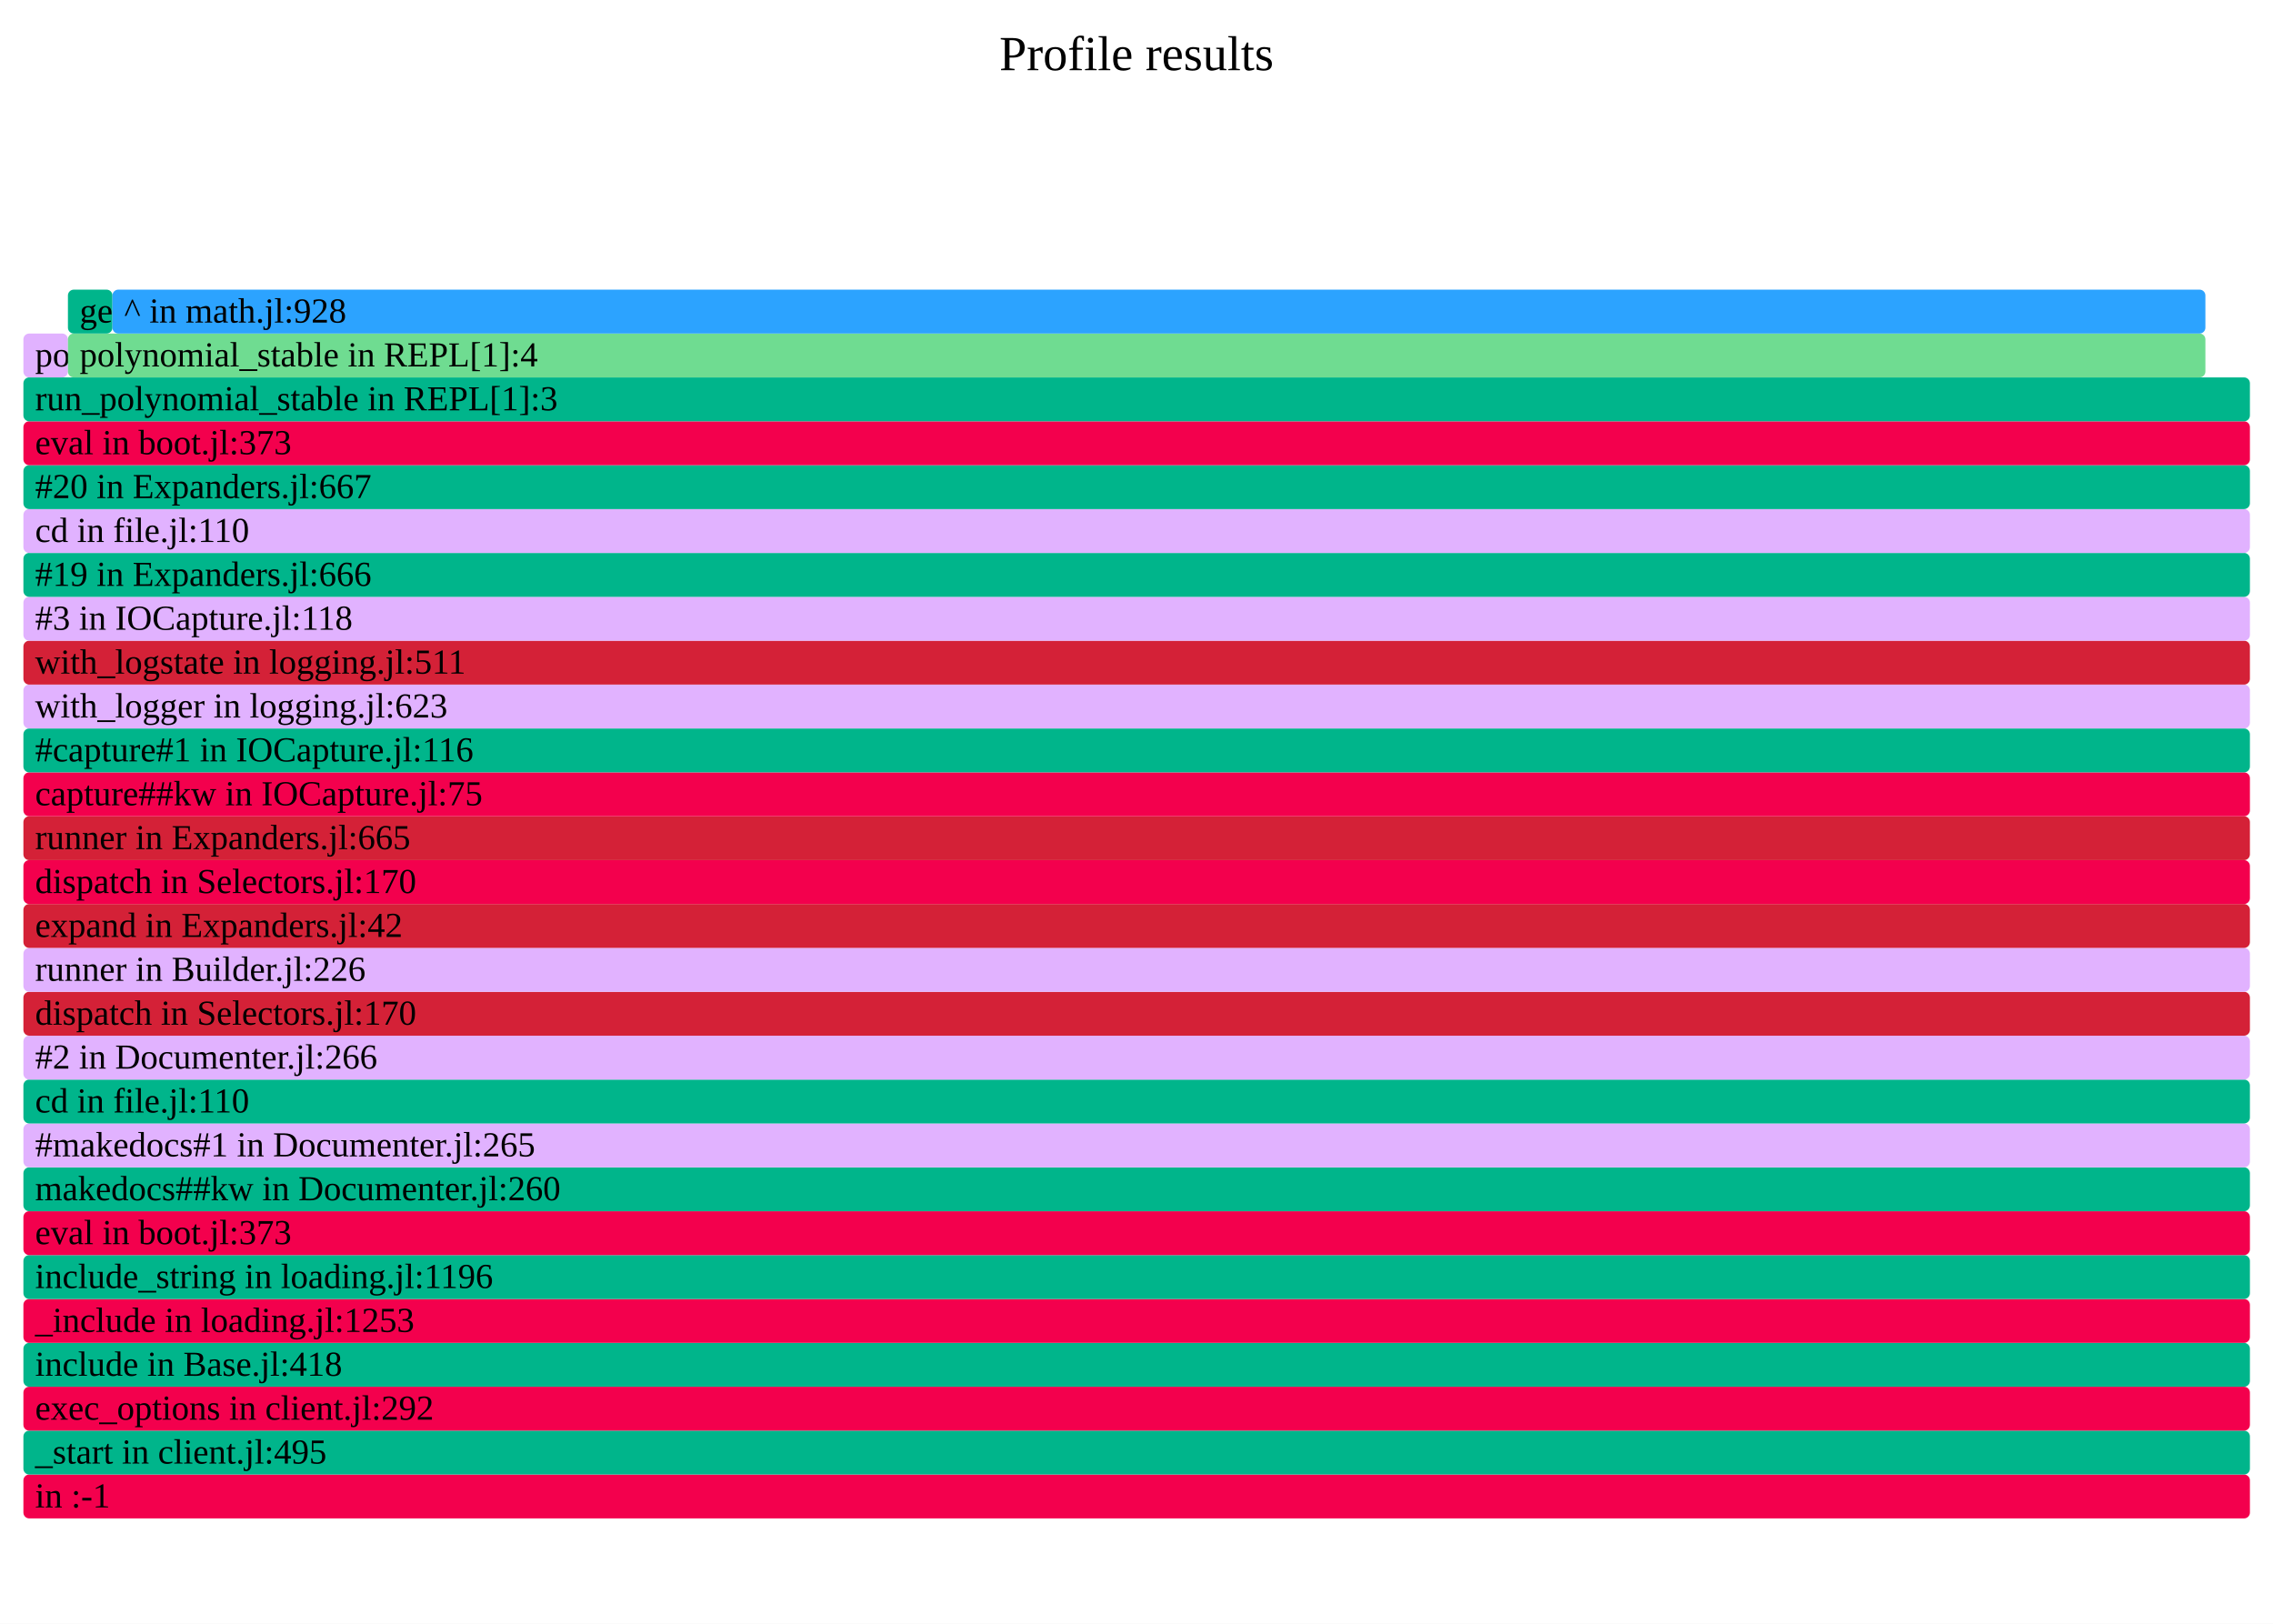
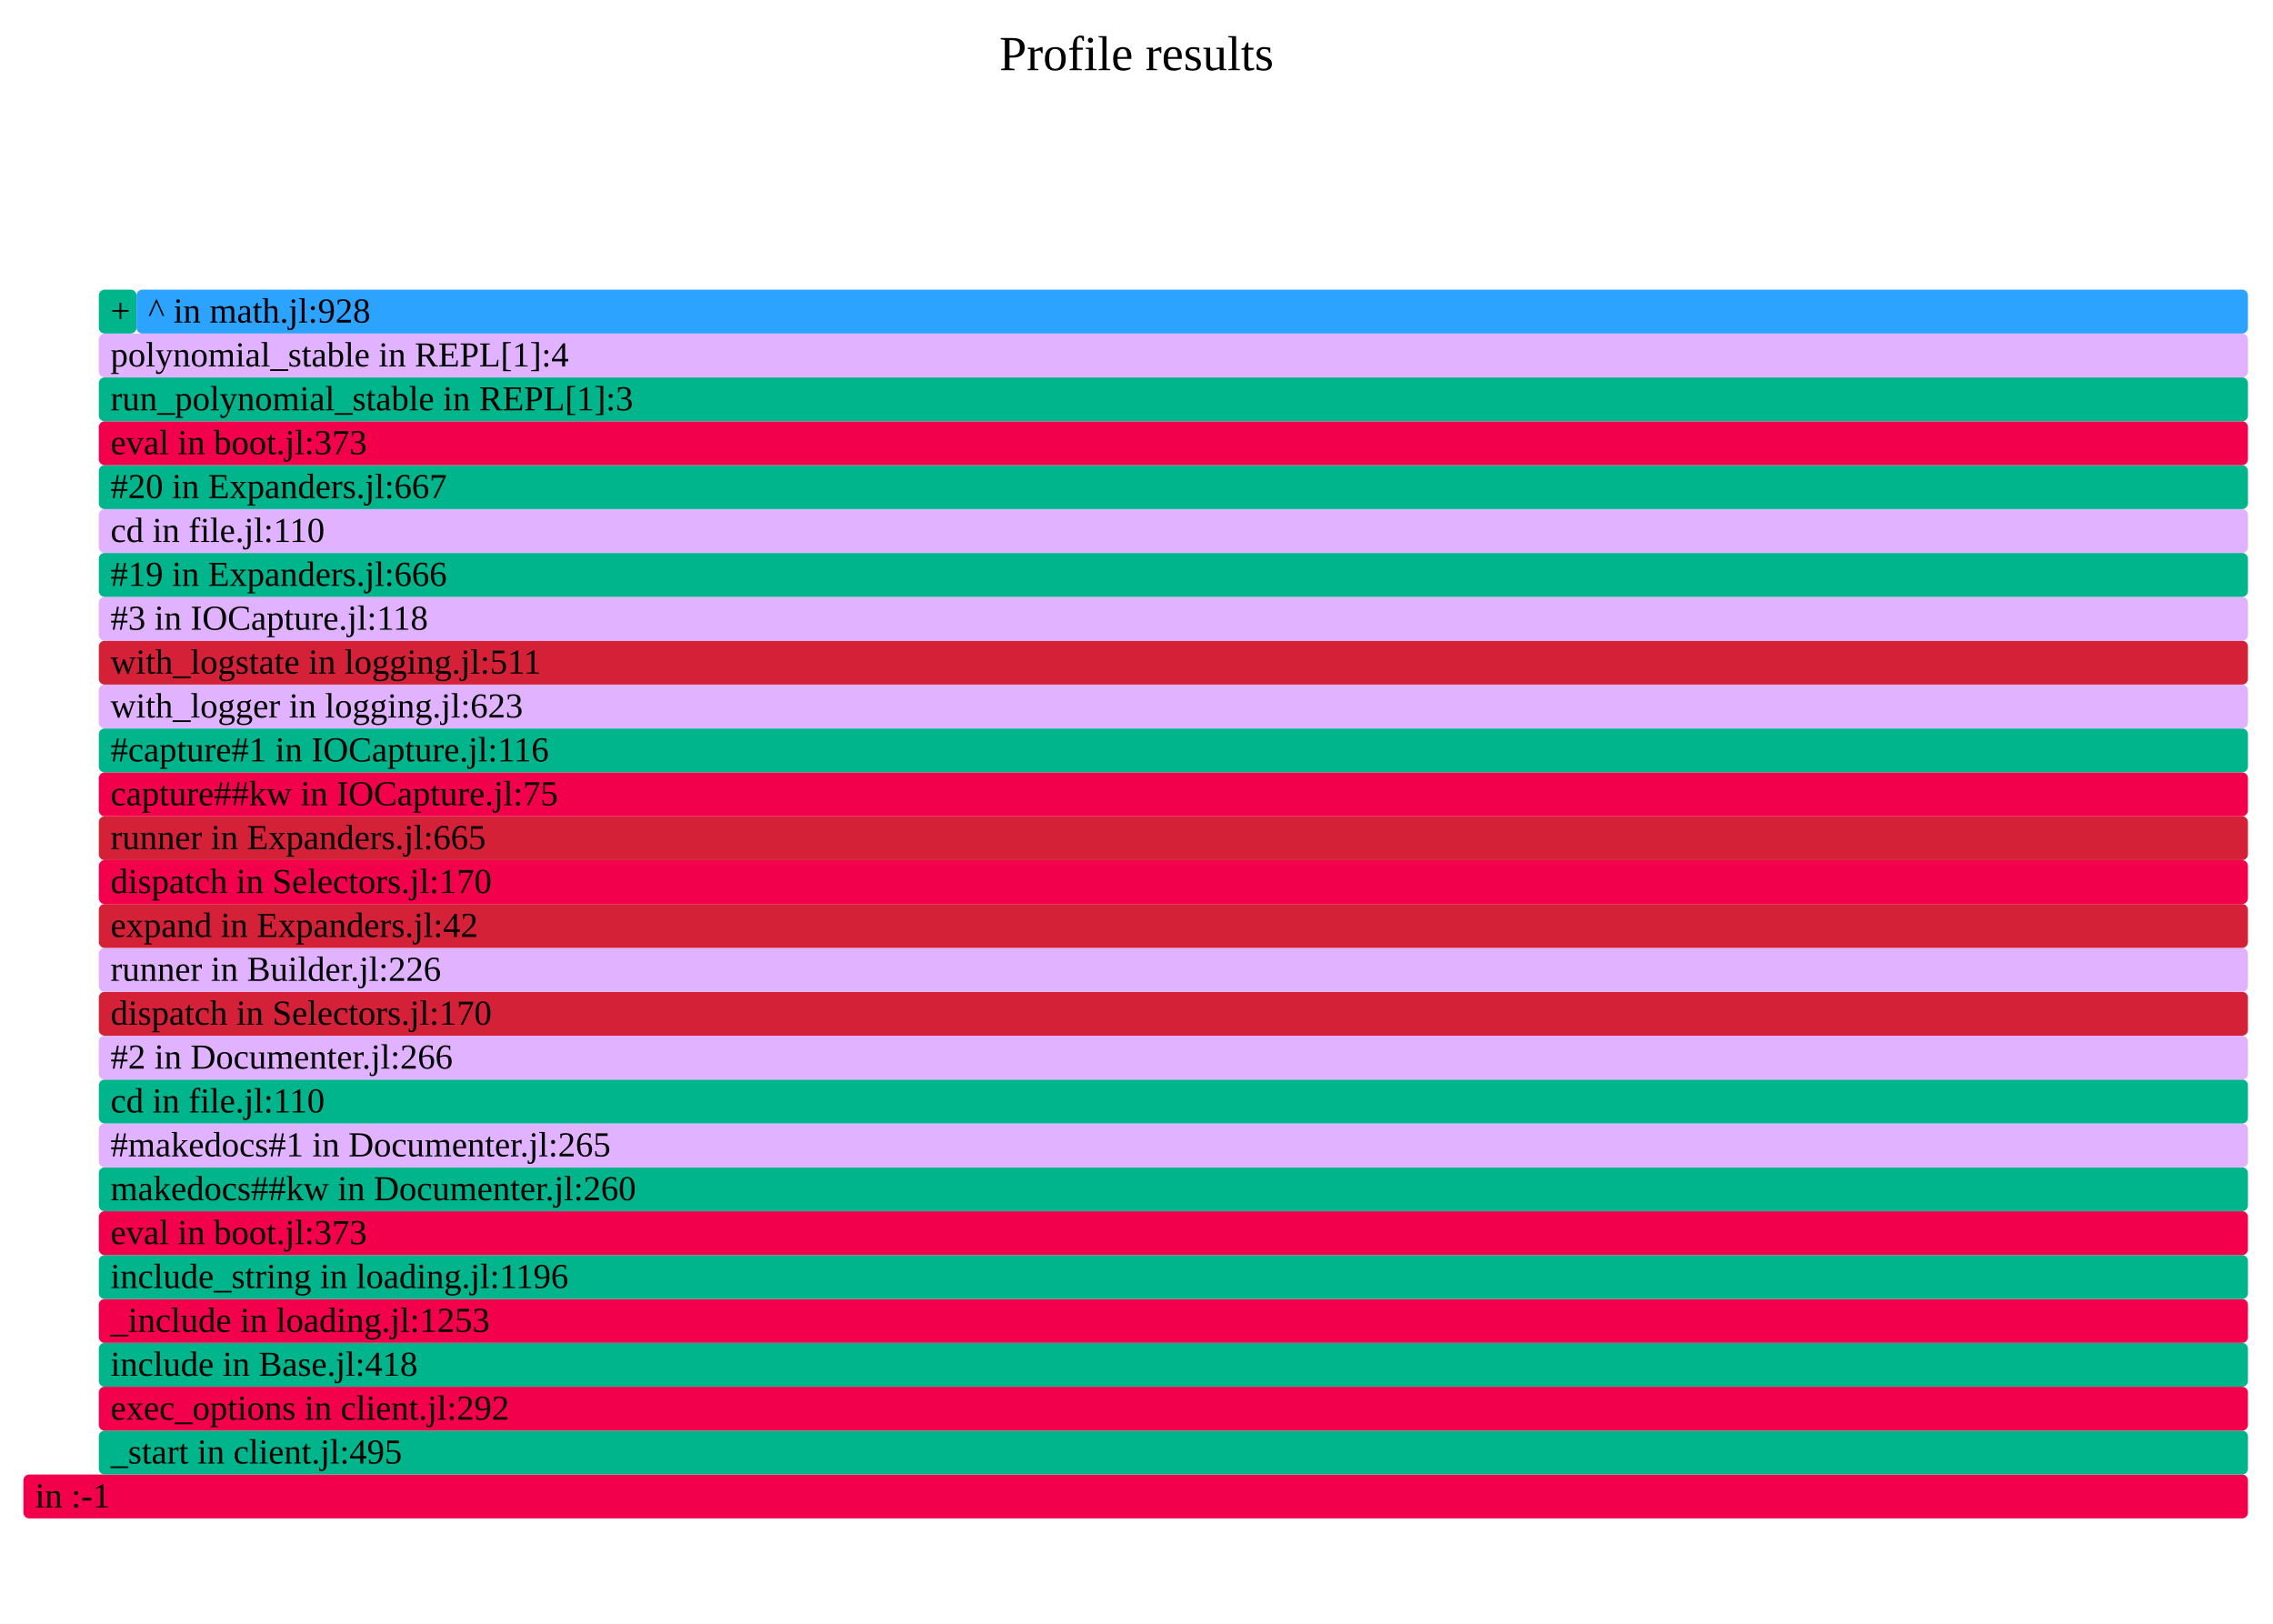
- <svg xmlns="http://www.w3.org/2000/svg" version="1.1" width="777" height="555" viewBox="0 0 777 555" id="fig-5a8323db90444719b8fd5dcd964d45ae">
+ <svg xmlns="http://www.w3.org/2000/svg" version="1.1" width="777" height="555" viewBox="0 0 777 555" id="fig-aa2e5fe54a5c4d7896730214546b2f1a">
  <defs>
-     <clipPath id="fig-5a8323db90444719b8fd5dcd964d45ae-clip">
+     <clipPath id="fig-aa2e5fe54a5c4d7896730214546b2f1a-clip">
      <rect x="0" y="0" width="777" height="555" />
    </clipPath>
  </defs>
  <style type="text/css">
-     #fig-5a8323db90444719b8fd5dcd964d45ae text {
+     #fig-aa2e5fe54a5c4d7896730214546b2f1a text {
        pointer-events: none;
        font-family: inherit;
        font-size: 12px;
        fill: #000000;
    }
-     text#fig-5a8323db90444719b8fd5dcd964d45ae-caption {
+     text#fig-aa2e5fe54a5c4d7896730214546b2f1a-caption {
        font-size: 16.8px;
        fill: #000000;
        text-anchor: middle;
    }
-     #fig-5a8323db90444719b8fd5dcd964d45ae-bg {
+     #fig-aa2e5fe54a5c4d7896730214546b2f1a-bg {
        fill: #FFFFFF;
    }
-     #fig-5a8323db90444719b8fd5dcd964d45ae-viewport rect, #fig-5a8323db90444719b8fd5dcd964d45ae-viewport path {
+     #fig-aa2e5fe54a5c4d7896730214546b2f1a-viewport rect, #fig-aa2e5fe54a5c4d7896730214546b2f1a-viewport path {
        vector-effect: non-scaling-stroke;
        fill-opacity: 1;
    }
-     #fig-5a8323db90444719b8fd5dcd964d45ae-viewport text {
+     #fig-aa2e5fe54a5c4d7896730214546b2f1a-viewport text {
        stroke: #000000;
        stroke-width: 0;
        stroke-opacity: 0.35;
    }
-     #fig-5a8323db90444719b8fd5dcd964d45ae-viewport rect:hover, #fig-5a8323db90444719b8fd5dcd964d45ae-viewport path:hover {
+     #fig-aa2e5fe54a5c4d7896730214546b2f1a-viewport rect:hover, #fig-aa2e5fe54a5c4d7896730214546b2f1a-viewport path:hover {
        fill-opacity: 0.75;
        stroke: #000000;
        stroke-width: 0.5;
    }
-     #fig-5a8323db90444719b8fd5dcd964d45ae-viewport + rect {
+     #fig-aa2e5fe54a5c4d7896730214546b2f1a-viewport + rect {
        fill: #FFFFFF;
        opacity: 0.8;
    }
-     text#fig-5a8323db90444719b8fd5dcd964d45ae-details{
+     text#fig-aa2e5fe54a5c4d7896730214546b2f1a-details{
        fill: #000000;
    }
</style>
-   <g id="fig-5a8323db90444719b8fd5dcd964d45ae-frame" clip-path="url(#fig-5a8323db90444719b8fd5dcd964d45ae-clip)">
-     <rect id="fig-5a8323db90444719b8fd5dcd964d45ae-bg" x="0" y="0" width="777" height="555" />
-     <text id="fig-5a8323db90444719b8fd5dcd964d45ae-caption" x="388.5" y="24">Profile results</text>
-     <g id="fig-5a8323db90444719b8fd5dcd964d45ae-viewport" transform="scale(1)">
-       <rect x="8" y="504" width="761.11" height="15" rx="2" fill="#F3004D" data-dinfo="" />
+   <g id="fig-aa2e5fe54a5c4d7896730214546b2f1a-frame" clip-path="url(#fig-aa2e5fe54a5c4d7896730214546b2f1a-clip)">
+     <rect id="fig-aa2e5fe54a5c4d7896730214546b2f1a-bg" x="0" y="0" width="777" height="555" />
+     <text id="fig-aa2e5fe54a5c4d7896730214546b2f1a-caption" x="388.5" y="24">Profile results</text>
+     <g id="fig-aa2e5fe54a5c4d7896730214546b2f1a-viewport" transform="scale(1)">
+       <rect x="8" y="504" width="760.44" height="15" rx="2" fill="#F3004D" data-dinfo="" />
      <text x="8" dx="4" y="515.25"> in :-1</text>
-       <rect x="8" y="489" width="761.11" height="15" rx="2" fill="#00B58B" data-dinfo="./" />
-       <text x="8" dx="4" y="500.25">_start in client.jl:495</text>
-       <rect x="8" y="474" width="761.11" height="15" rx="2" fill="#F3004D" data-dinfo="./" />
-       <text x="8" dx="4" y="485.25">exec_options in client.jl:292</text>
-       <rect x="8" y="459" width="761.11" height="15" rx="2" fill="#00B58B" data-dinfo="./" />
-       <text x="8" dx="4" y="470.25">include in Base.jl:418</text>
-       <rect x="8" y="444" width="761.11" height="15" rx="2" fill="#F3004D" data-dinfo="./" />
-       <text x="8" dx="4" y="455.25">_include in loading.jl:1253</text>
-       <rect x="8" y="429" width="761.11" height="15" rx="2" fill="#00B58B" data-dinfo="./" />
-       <text x="8" dx="4" y="440.25">include_string in loading.jl:1196</text>
-       <rect x="8" y="414" width="761.11" height="15" rx="2" fill="#F3004D" data-dinfo="./" />
-       <text x="8" dx="4" y="425.25">eval in boot.jl:373</text>
-       <rect x="8" y="399" width="761.11" height="15" rx="2" fill="#00B58B" data-dinfo="/home/runner/.julia/packages/Documenter/qdbx6/src/" />
-       <text x="8" dx="4" y="410.25">makedocs##kw in Documenter.jl:260</text>
-       <rect x="8" y="384" width="761.11" height="15" rx="2" fill="#E1B2FF" data-dinfo="/home/runner/.julia/packages/Documenter/qdbx6/src/" />
-       <text x="8" dx="4" y="395.25">#makedocs#1 in Documenter.jl:265</text>
-       <rect x="8" y="369" width="761.11" height="15" rx="2" fill="#00B58B" data-dinfo="./" />
-       <text x="8" dx="4" y="380.25">cd in file.jl:110</text>
-       <rect x="8" y="354" width="761.11" height="15" rx="2" fill="#E1B2FF" data-dinfo="/home/runner/.julia/packages/Documenter/qdbx6/src/" />
-       <text x="8" dx="4" y="365.25">#2 in Documenter.jl:266</text>
-       <rect x="8" y="339" width="761.11" height="15" rx="2" fill="#D42137" data-dinfo="/home/runner/.julia/packages/Documenter/qdbx6/src/Utilities/" />
-       <text x="8" dx="4" y="350.25">dispatch in Selectors.jl:170</text>
-       <rect x="8" y="324" width="761.11" height="15" rx="2" fill="#E1B2FF" data-dinfo="/home/runner/.julia/packages/Documenter/qdbx6/src/" />
-       <text x="8" dx="4" y="335.25">runner in Builder.jl:226</text>
-       <rect x="8" y="309" width="761.11" height="15" rx="2" fill="#D42137" data-dinfo="/home/runner/.julia/packages/Documenter/qdbx6/src/" />
-       <text x="8" dx="4" y="320.25">expand in Expanders.jl:42</text>
-       <rect x="8" y="294" width="761.11" height="15" rx="2" fill="#F3004D" data-dinfo="/home/runner/.julia/packages/Documenter/qdbx6/src/Utilities/" />
-       <text x="8" dx="4" y="305.25">dispatch in Selectors.jl:170</text>
-       <rect x="8" y="279" width="761.11" height="15" rx="2" fill="#D42137" data-dinfo="/home/runner/.julia/packages/Documenter/qdbx6/src/" />
-       <text x="8" dx="4" y="290.25">runner in Expanders.jl:665</text>
-       <rect x="8" y="264" width="761.11" height="15" rx="2" fill="#F3004D" data-dinfo="/home/runner/.julia/packages/IOCapture/sXY71/src/" />
-       <text x="8" dx="4" y="275.25">capture##kw in IOCapture.jl:75</text>
-       <rect x="8" y="249" width="761.11" height="15" rx="2" fill="#00B58B" data-dinfo="/home/runner/.julia/packages/IOCapture/sXY71/src/" />
-       <text x="8" dx="4" y="260.25">#capture#1 in IOCapture.jl:116</text>
-       <rect x="8" y="234" width="761.11" height="15" rx="2" fill="#E1B2FF" data-dinfo="./" />
-       <text x="8" dx="4" y="245.25">with_logger in logging.jl:623</text>
-       <rect x="8" y="219" width="761.11" height="15" rx="2" fill="#D42137" data-dinfo="./" />
-       <text x="8" dx="4" y="230.25">with_logstate in logging.jl:511</text>
-       <rect x="8" y="204" width="761.11" height="15" rx="2" fill="#E1B2FF" data-dinfo="/home/runner/.julia/packages/IOCapture/sXY71/src/" />
-       <text x="8" dx="4" y="215.25">#3 in IOCapture.jl:118</text>
-       <rect x="8" y="189" width="761.11" height="15" rx="2" fill="#00B58B" data-dinfo="/home/runner/.julia/packages/Documenter/qdbx6/src/" />
-       <text x="8" dx="4" y="200.25">#19 in Expanders.jl:666</text>
-       <rect x="8" y="174" width="761.11" height="15" rx="2" fill="#E1B2FF" data-dinfo="./" />
-       <text x="8" dx="4" y="185.25">cd in file.jl:110</text>
-       <rect x="8" y="159" width="761.11" height="15" rx="2" fill="#00B58B" data-dinfo="/home/runner/.julia/packages/Documenter/qdbx6/src/" />
-       <text x="8" dx="4" y="170.25">#20 in Expanders.jl:667</text>
-       <rect x="8" y="144" width="761.11" height="15" rx="2" fill="#F3004D" data-dinfo="./" />
-       <text x="8" dx="4" y="155.25">eval in boot.jl:373</text>
-       <rect x="8" y="129" width="761.11" height="15" rx="2" fill="#00B58B" data-dinfo="./" />
-       <text x="8" dx="4" y="140.25">run_polynomial_stable in REPL[1]:3</text>
-       <rect x="8" y="114" width="15.22" height="15" rx="2" fill="#E1B2FF" data-dinfo="./" />
-       <text x="8" dx="4" y="125.25">polynomial_stable in REPL[1]:1</text>
-       <rect x="23.22" y="114" width="730.67" height="15" rx="2" fill="#6FDC91" data-dinfo="./" />
-       <text x="23.22" dx="4" y="125.25">polynomial_stable in REPL[1]:4</text>
-       <rect x="23.22" y="99" width="15.22" height="15" rx="2" fill="#00B58B" data-dinfo="./" />
-       <text x="23.22" dx="4" y="110.25">getindex in array.jl:861</text>
-       <rect x="38.44" y="99" width="715.45" height="15" rx="2" fill="#2CA3FF" data-dinfo="./" />
-       <text x="38.44" dx="4" y="110.25">^ in math.jl:928</text>
+       <rect x="33.78" y="489" width="734.66" height="15" rx="2" fill="#00B58B" data-dinfo="./" />
+       <text x="33.78" dx="4" y="500.25">_start in client.jl:495</text>
+       <rect x="33.78" y="474" width="734.66" height="15" rx="2" fill="#F3004D" data-dinfo="./" />
+       <text x="33.78" dx="4" y="485.25">exec_options in client.jl:292</text>
+       <rect x="33.78" y="459" width="734.66" height="15" rx="2" fill="#00B58B" data-dinfo="./" />
+       <text x="33.78" dx="4" y="470.25">include in Base.jl:418</text>
+       <rect x="33.78" y="444" width="734.66" height="15" rx="2" fill="#F3004D" data-dinfo="./" />
+       <text x="33.78" dx="4" y="455.25">_include in loading.jl:1253</text>
+       <rect x="33.78" y="429" width="734.66" height="15" rx="2" fill="#00B58B" data-dinfo="./" />
+       <text x="33.78" dx="4" y="440.25">include_string in loading.jl:1196</text>
+       <rect x="33.78" y="414" width="734.66" height="15" rx="2" fill="#F3004D" data-dinfo="./" />
+       <text x="33.78" dx="4" y="425.25">eval in boot.jl:373</text>
+       <rect x="33.78" y="399" width="734.66" height="15" rx="2" fill="#00B58B" data-dinfo="/home/runner/.julia/packages/Documenter/qdbx6/src/" />
+       <text x="33.78" dx="4" y="410.25">makedocs##kw in Documenter.jl:260</text>
+       <rect x="33.78" y="384" width="734.66" height="15" rx="2" fill="#E1B2FF" data-dinfo="/home/runner/.julia/packages/Documenter/qdbx6/src/" />
+       <text x="33.78" dx="4" y="395.25">#makedocs#1 in Documenter.jl:265</text>
+       <rect x="33.78" y="369" width="734.66" height="15" rx="2" fill="#00B58B" data-dinfo="./" />
+       <text x="33.78" dx="4" y="380.25">cd in file.jl:110</text>
+       <rect x="33.78" y="354" width="734.66" height="15" rx="2" fill="#E1B2FF" data-dinfo="/home/runner/.julia/packages/Documenter/qdbx6/src/" />
+       <text x="33.78" dx="4" y="365.25">#2 in Documenter.jl:266</text>
+       <rect x="33.78" y="339" width="734.66" height="15" rx="2" fill="#D42137" data-dinfo="/home/runner/.julia/packages/Documenter/qdbx6/src/Utilities/" />
+       <text x="33.78" dx="4" y="350.25">dispatch in Selectors.jl:170</text>
+       <rect x="33.78" y="324" width="734.66" height="15" rx="2" fill="#E1B2FF" data-dinfo="/home/runner/.julia/packages/Documenter/qdbx6/src/" />
+       <text x="33.78" dx="4" y="335.25">runner in Builder.jl:226</text>
+       <rect x="33.78" y="309" width="734.66" height="15" rx="2" fill="#D42137" data-dinfo="/home/runner/.julia/packages/Documenter/qdbx6/src/" />
+       <text x="33.78" dx="4" y="320.25">expand in Expanders.jl:42</text>
+       <rect x="33.78" y="294" width="734.66" height="15" rx="2" fill="#F3004D" data-dinfo="/home/runner/.julia/packages/Documenter/qdbx6/src/Utilities/" />
+       <text x="33.78" dx="4" y="305.25">dispatch in Selectors.jl:170</text>
+       <rect x="33.78" y="279" width="734.66" height="15" rx="2" fill="#D42137" data-dinfo="/home/runner/.julia/packages/Documenter/qdbx6/src/" />
+       <text x="33.78" dx="4" y="290.25">runner in Expanders.jl:665</text>
+       <rect x="33.78" y="264" width="734.66" height="15" rx="2" fill="#F3004D" data-dinfo="/home/runner/.julia/packages/IOCapture/sXY71/src/" />
+       <text x="33.78" dx="4" y="275.25">capture##kw in IOCapture.jl:75</text>
+       <rect x="33.78" y="249" width="734.66" height="15" rx="2" fill="#00B58B" data-dinfo="/home/runner/.julia/packages/IOCapture/sXY71/src/" />
+       <text x="33.78" dx="4" y="260.25">#capture#1 in IOCapture.jl:116</text>
+       <rect x="33.78" y="234" width="734.66" height="15" rx="2" fill="#E1B2FF" data-dinfo="./" />
+       <text x="33.78" dx="4" y="245.25">with_logger in logging.jl:623</text>
+       <rect x="33.78" y="219" width="734.66" height="15" rx="2" fill="#D42137" data-dinfo="./" />
+       <text x="33.78" dx="4" y="230.25">with_logstate in logging.jl:511</text>
+       <rect x="33.78" y="204" width="734.66" height="15" rx="2" fill="#E1B2FF" data-dinfo="/home/runner/.julia/packages/IOCapture/sXY71/src/" />
+       <text x="33.78" dx="4" y="215.25">#3 in IOCapture.jl:118</text>
+       <rect x="33.78" y="189" width="734.66" height="15" rx="2" fill="#00B58B" data-dinfo="/home/runner/.julia/packages/Documenter/qdbx6/src/" />
+       <text x="33.78" dx="4" y="200.25">#19 in Expanders.jl:666</text>
+       <rect x="33.78" y="174" width="734.66" height="15" rx="2" fill="#E1B2FF" data-dinfo="./" />
+       <text x="33.78" dx="4" y="185.25">cd in file.jl:110</text>
+       <rect x="33.78" y="159" width="734.66" height="15" rx="2" fill="#00B58B" data-dinfo="/home/runner/.julia/packages/Documenter/qdbx6/src/" />
+       <text x="33.78" dx="4" y="170.25">#20 in Expanders.jl:667</text>
+       <rect x="33.78" y="144" width="734.66" height="15" rx="2" fill="#F3004D" data-dinfo="./" />
+       <text x="33.78" dx="4" y="155.25">eval in boot.jl:373</text>
+       <rect x="33.78" y="129" width="734.66" height="15" rx="2" fill="#00B58B" data-dinfo="./" />
+       <text x="33.78" dx="4" y="140.25">run_polynomial_stable in REPL[1]:3</text>
+       <rect x="33.78" y="114" width="734.66" height="15" rx="2" fill="#E1B2FF" data-dinfo="./" />
+       <text x="33.78" dx="4" y="125.25">polynomial_stable in REPL[1]:4</text>
+       <rect x="33.78" y="99" width="12.89" height="15" rx="2" fill="#00B58B" data-dinfo="./" />
+       <text x="33.78" dx="4" y="110.25">+ in float.jl:399</text>
+       <rect x="46.67" y="99" width="721.77" height="15" rx="2" fill="#2CA3FF" data-dinfo="./" />
+       <text x="46.67" dx="4" y="110.25">^ in math.jl:928</text>
    </g>
  </g>
</svg>
